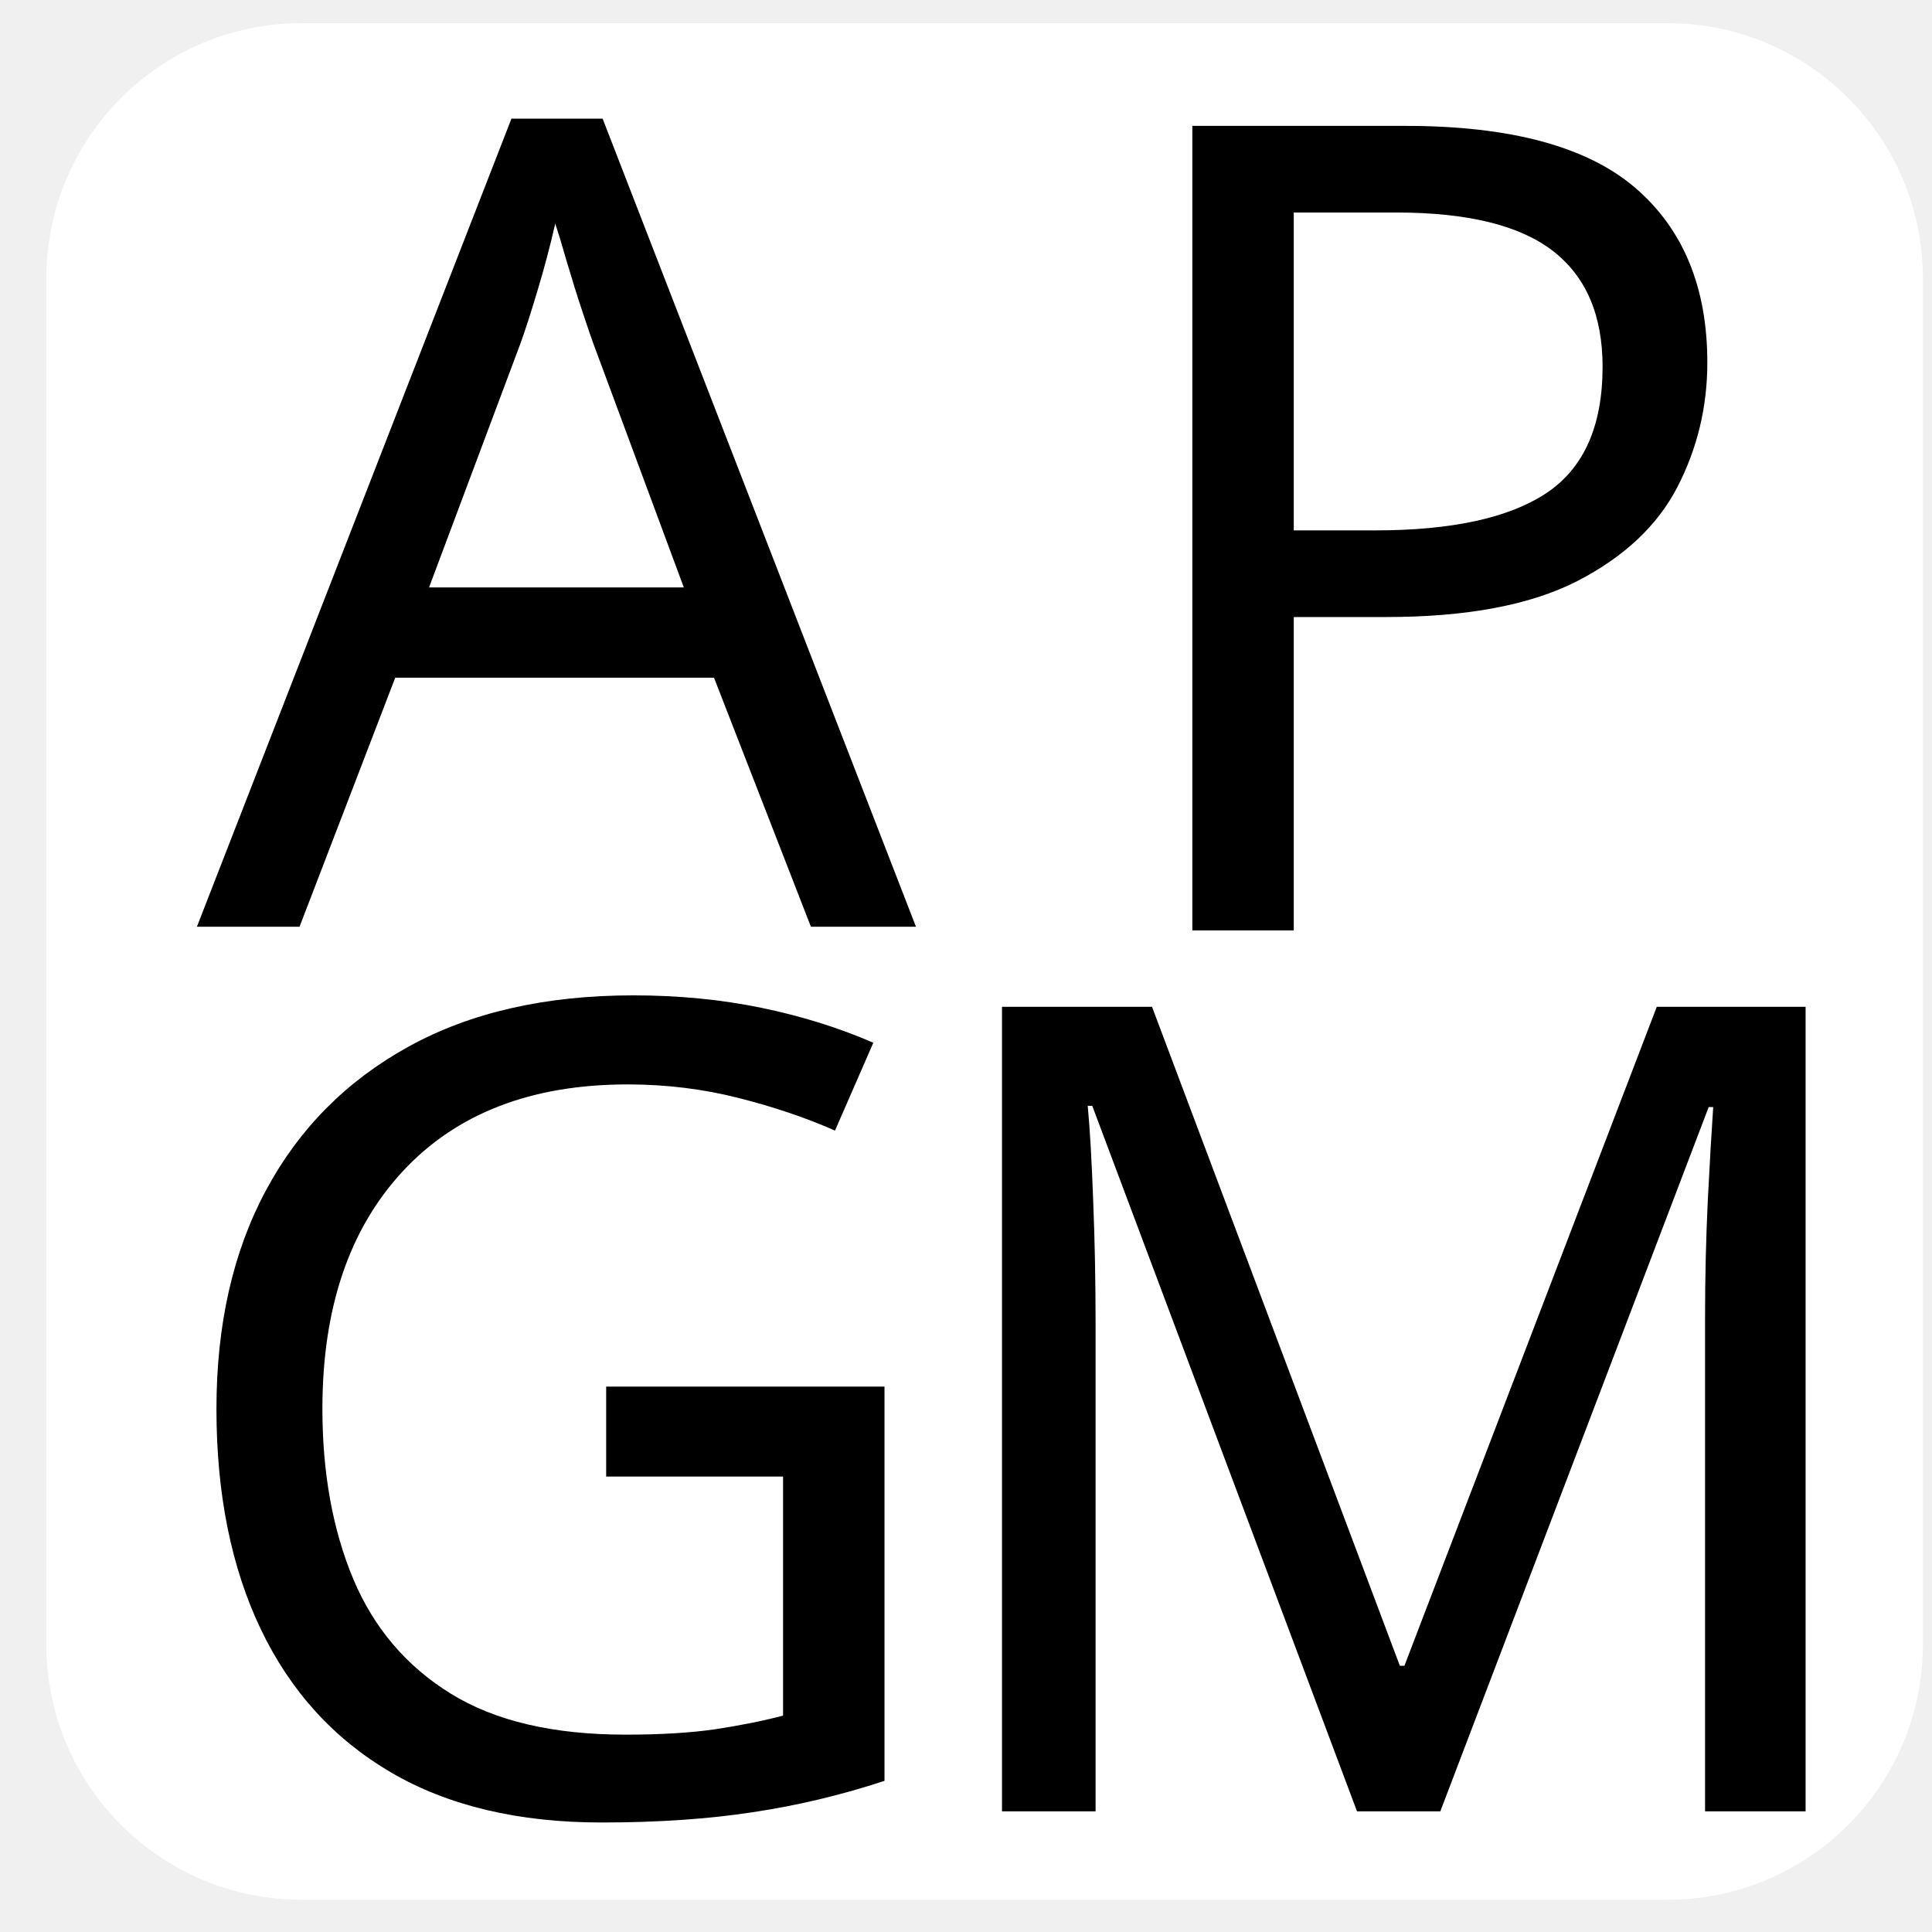
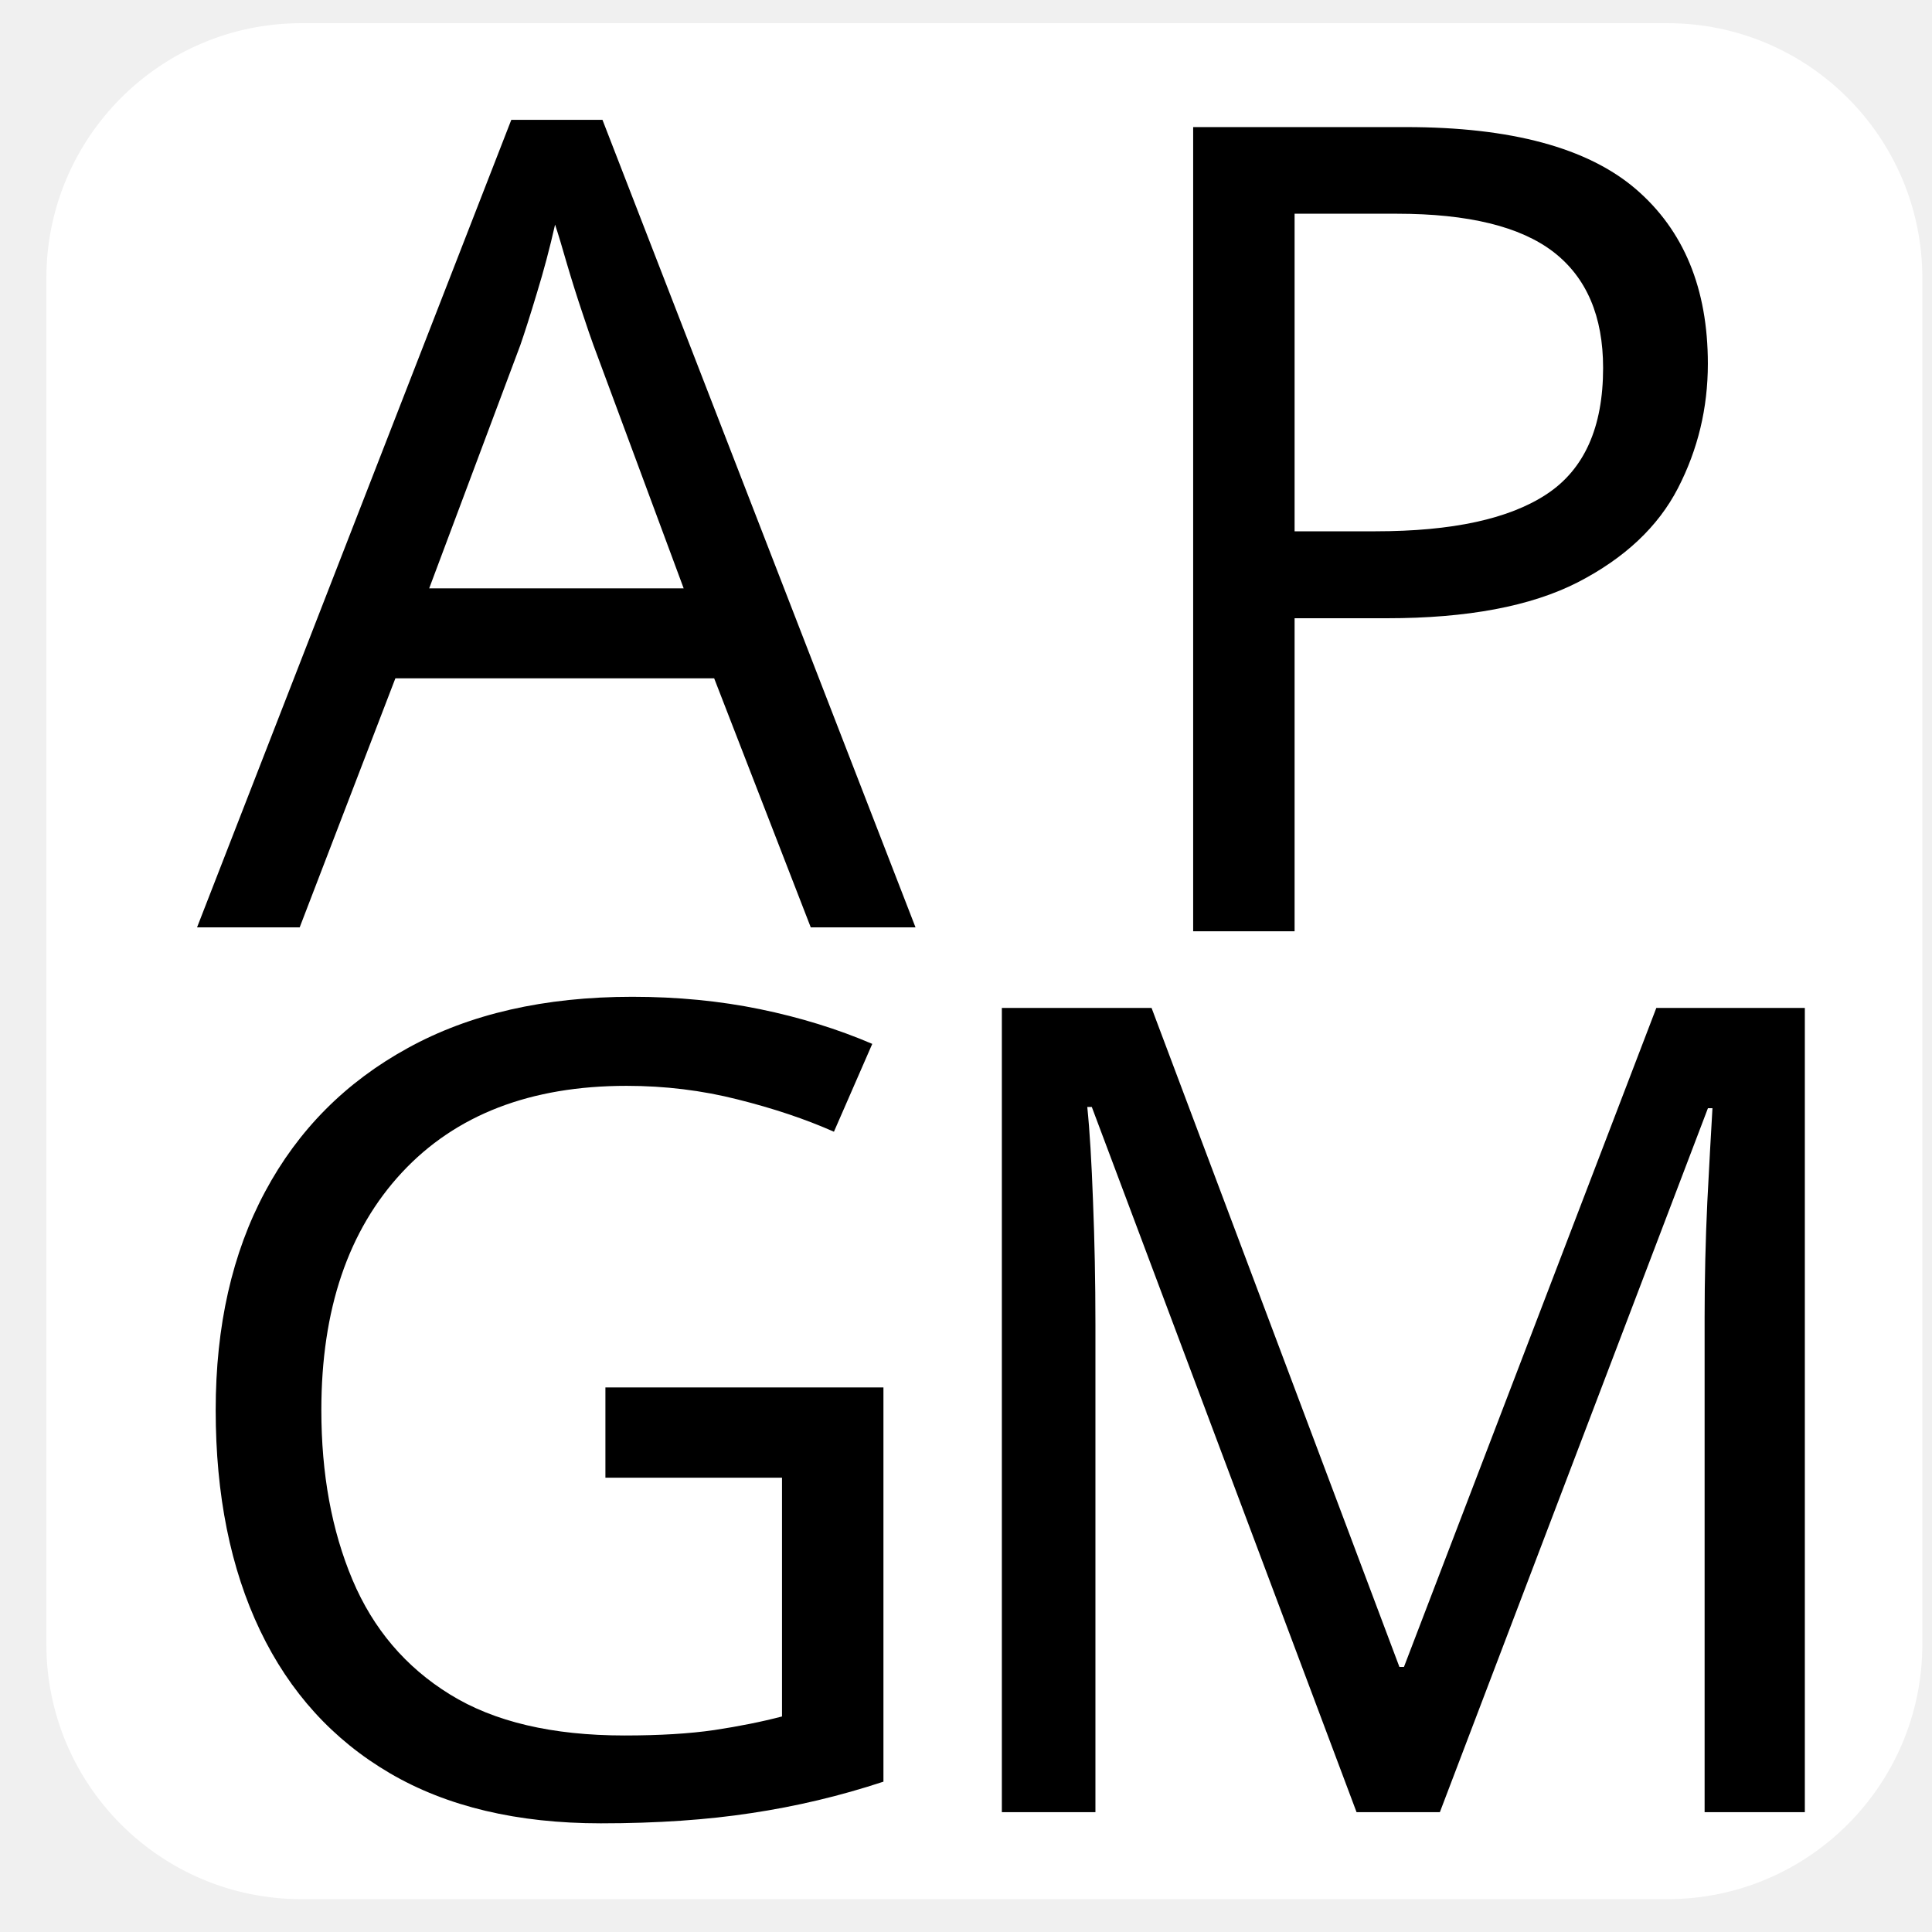
- <svg xmlns="http://www.w3.org/2000/svg" width="16" height="16" viewBox="0 0 100 100" version="1.1" id="svg54">
-   <defs id="defs58" />
-   <g id="layer2">
-     <rect id="rect132" width="97.131" height="97.131" x="2.398" y="1.199" style="fill:#ffffff;stroke-width:6.729" ry="13.215" />
-   </g>
-   <g id="layer1">
-     <text xml:space="preserve" style="font-style:normal;font-weight:normal;font-size:58.333px;line-height:1.25;font-family:sans-serif;fill:#000000;fill-opacity:1;stroke:none;stroke-width:6.25" x="10.193" y="47.966" id="text64">
-       <tspan x="10.193" y="47.966" style="font-size:58.333px;stroke-width:6.25" id="tspan66">A</tspan>
+ <svg xmlns="http://www.w3.org/2000/svg" width="16" height="16" viewBox="0 0 100 100">
+   <rect width="97.1" height="97.1" x="2.4" y="1.2" ry="13.2" fill="#fff" />
+   <g font-weight="400" font-size="58.3" font-family="sans-serif" stroke-width="6.3">
+     <text xml:space="preserve" style="line-height:1.25" x="10.2" y="48">
+       <tspan x="10.2" y="48">A</tspan>
    </text>
-     <text xml:space="preserve" style="font-style:normal;font-weight:normal;font-size:58.333px;line-height:1.25;font-family:sans-serif;fill:#000000;fill-opacity:1;stroke:none;stroke-width:6.25" x="56.058" y="48.155" id="text64-6">
-       <tspan x="56.058" y="48.155" style="font-size:58.333px;stroke-width:6.25" id="tspan66-7">P</tspan>
-       <tspan x="56.058" y="121.072" style="font-size:58.333px;stroke-width:6.25" id="tspan88" />
+     <text xml:space="preserve" style="line-height:1.25" x="56.1" y="48.2">
+       <tspan x="56.1" y="48.2">P</tspan>
    </text>
-     <text xml:space="preserve" style="font-style:normal;font-weight:normal;font-size:58.333px;line-height:1.25;font-family:sans-serif;fill:#000000;fill-opacity:1;stroke:none;stroke-width:6.25" x="3.642" y="93.754" id="text64-8">
-       <tspan x="7.642" y="93.754" style="font-size:58.333px;stroke-width:6.25" id="tspan66-9">G</tspan>
-       <tspan x="7.642" y="166.671" style="font-size:58.333px;stroke-width:6.25" id="tspan108" />
+     <text xml:space="preserve" style="line-height:1.25" x="3.6" y="93.8">
+       <tspan x="7.6" y="93.8">G</tspan>
    </text>
-     <text xml:space="preserve" style="font-style:normal;font-weight:normal;font-size:58.333px;line-height:1.25;font-family:sans-serif;fill:#000000;fill-opacity:1;stroke:none;stroke-width:6.25" x="56.208" y="93.754" id="text64-3">
-       <tspan x="46.208" y="93.754" style="font-size:58.333px;stroke-width:6.25" id="tspan66-2">M</tspan>
+     <text xml:space="preserve" style="line-height:1.25" x="56.2" y="93.8">
+       <tspan x="46.2" y="93.8">M</tspan>
    </text>
  </g>
</svg>
